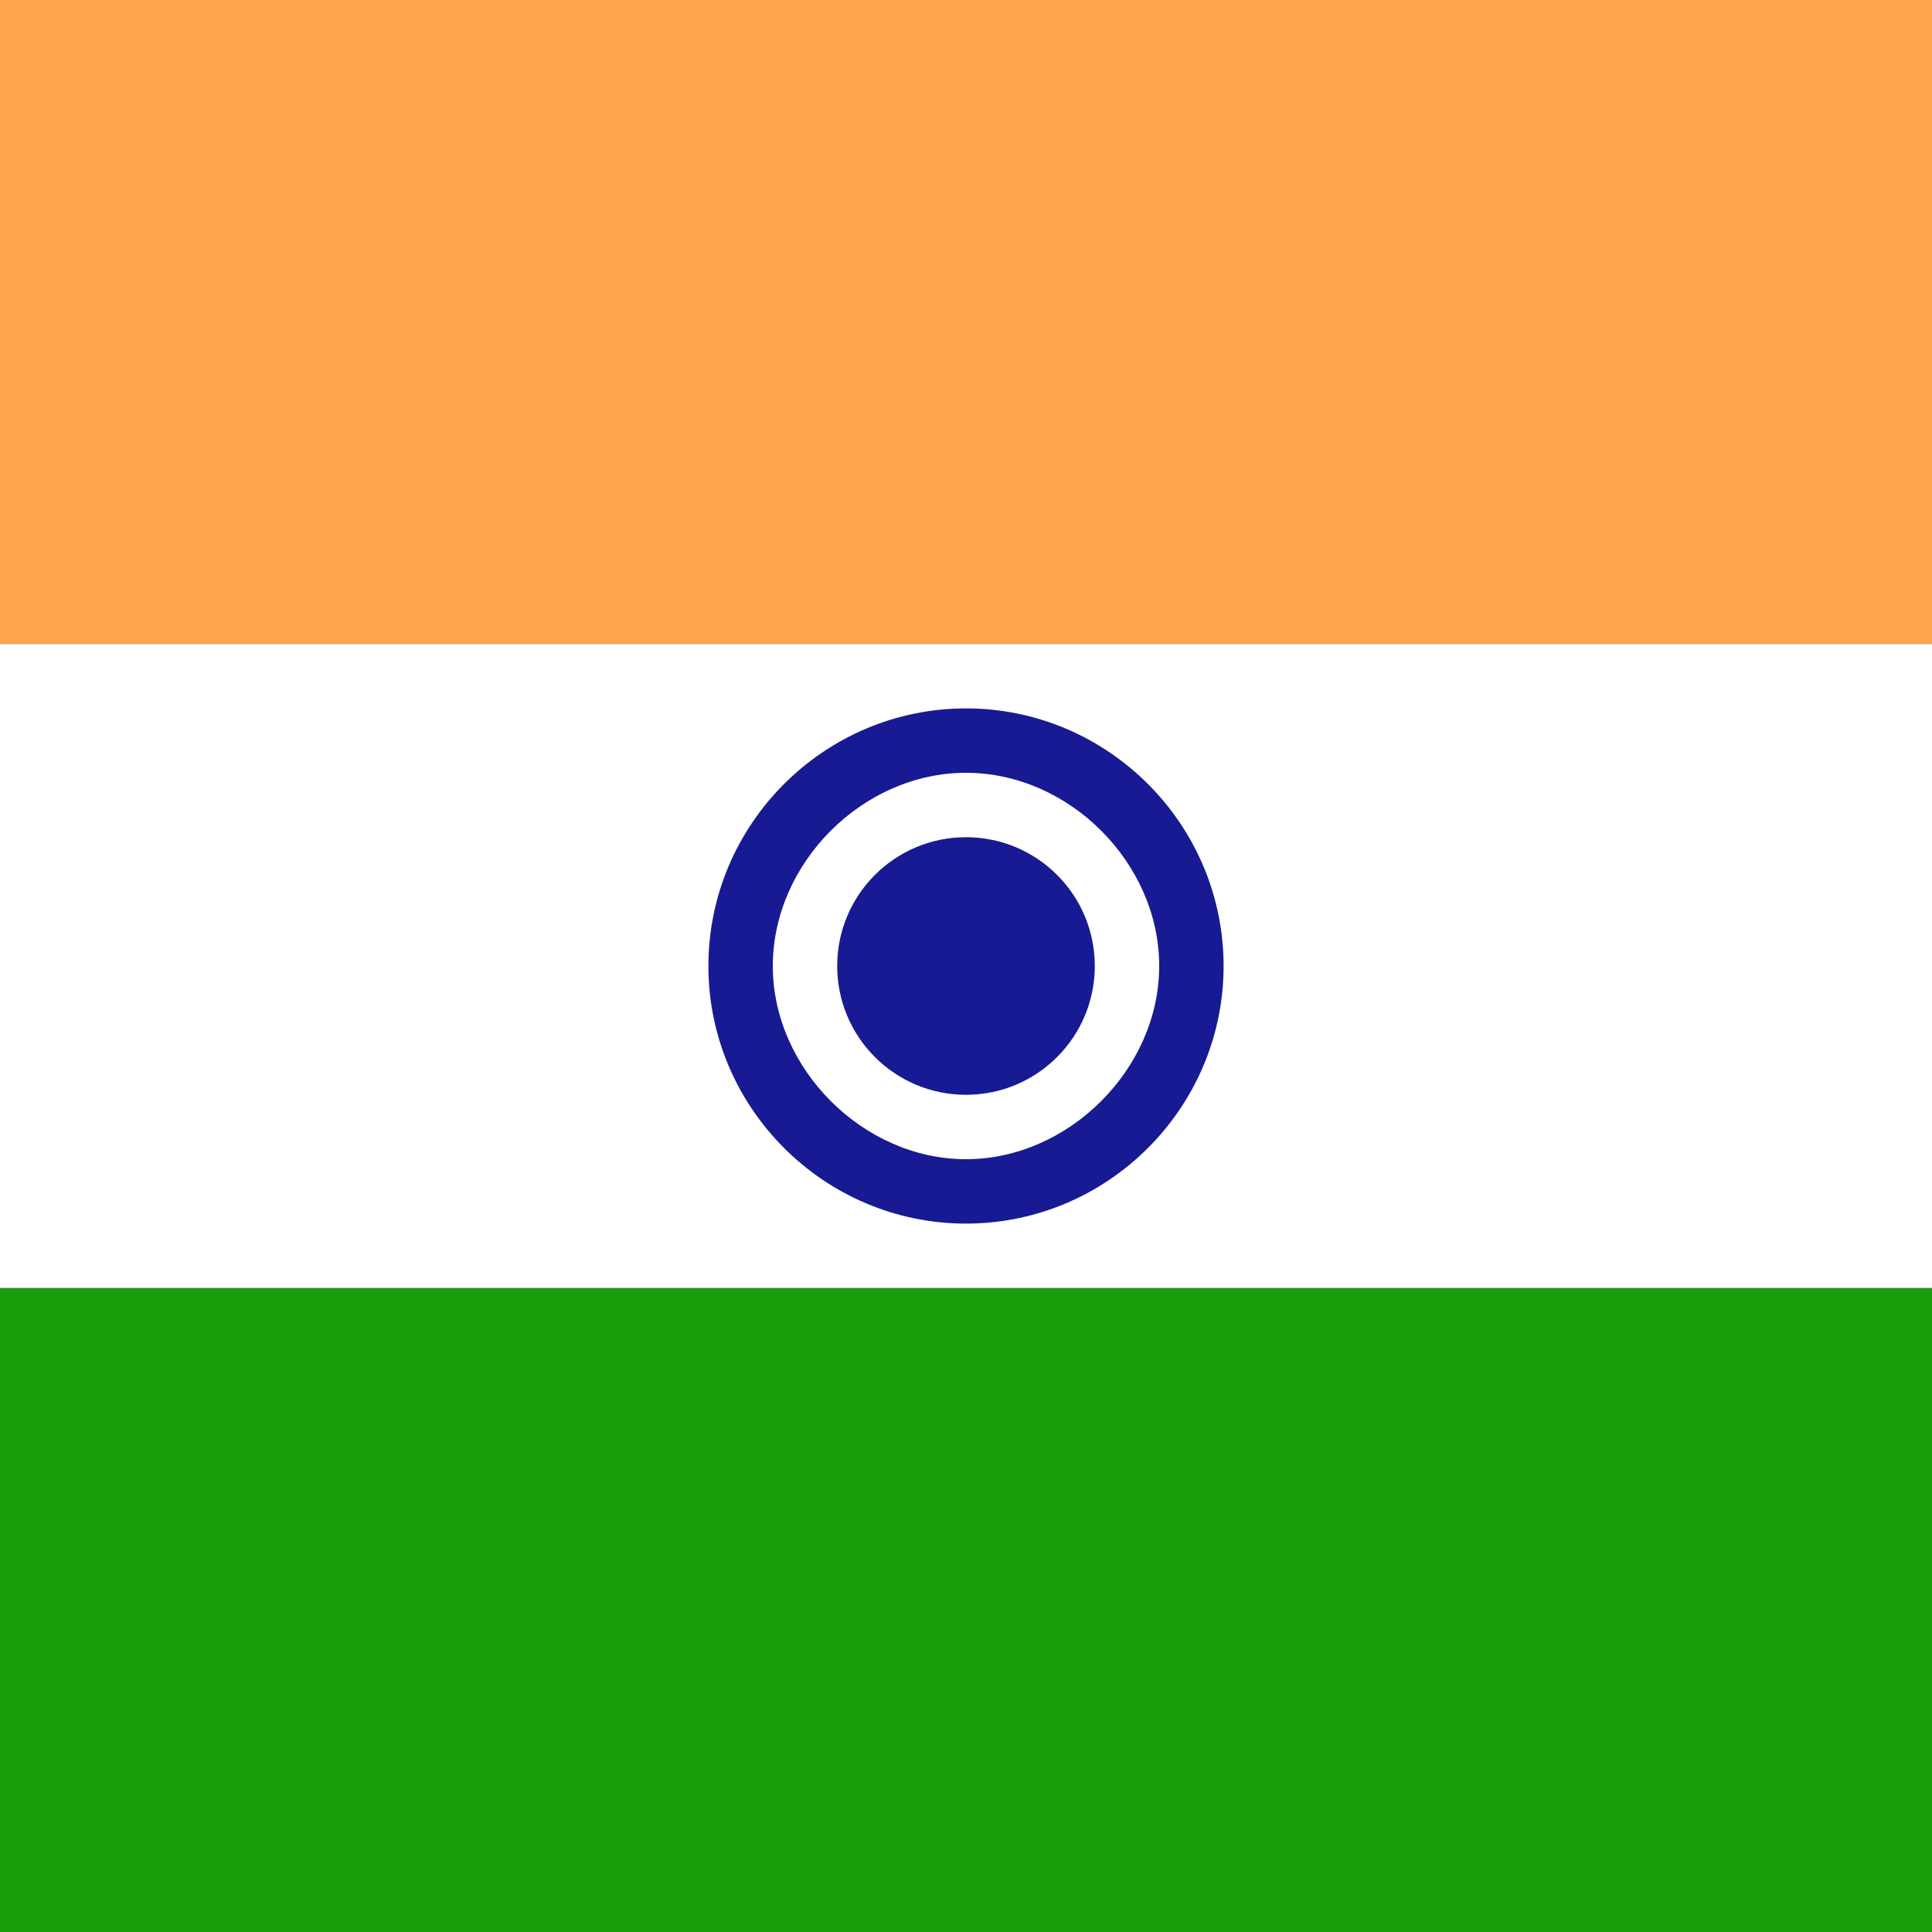
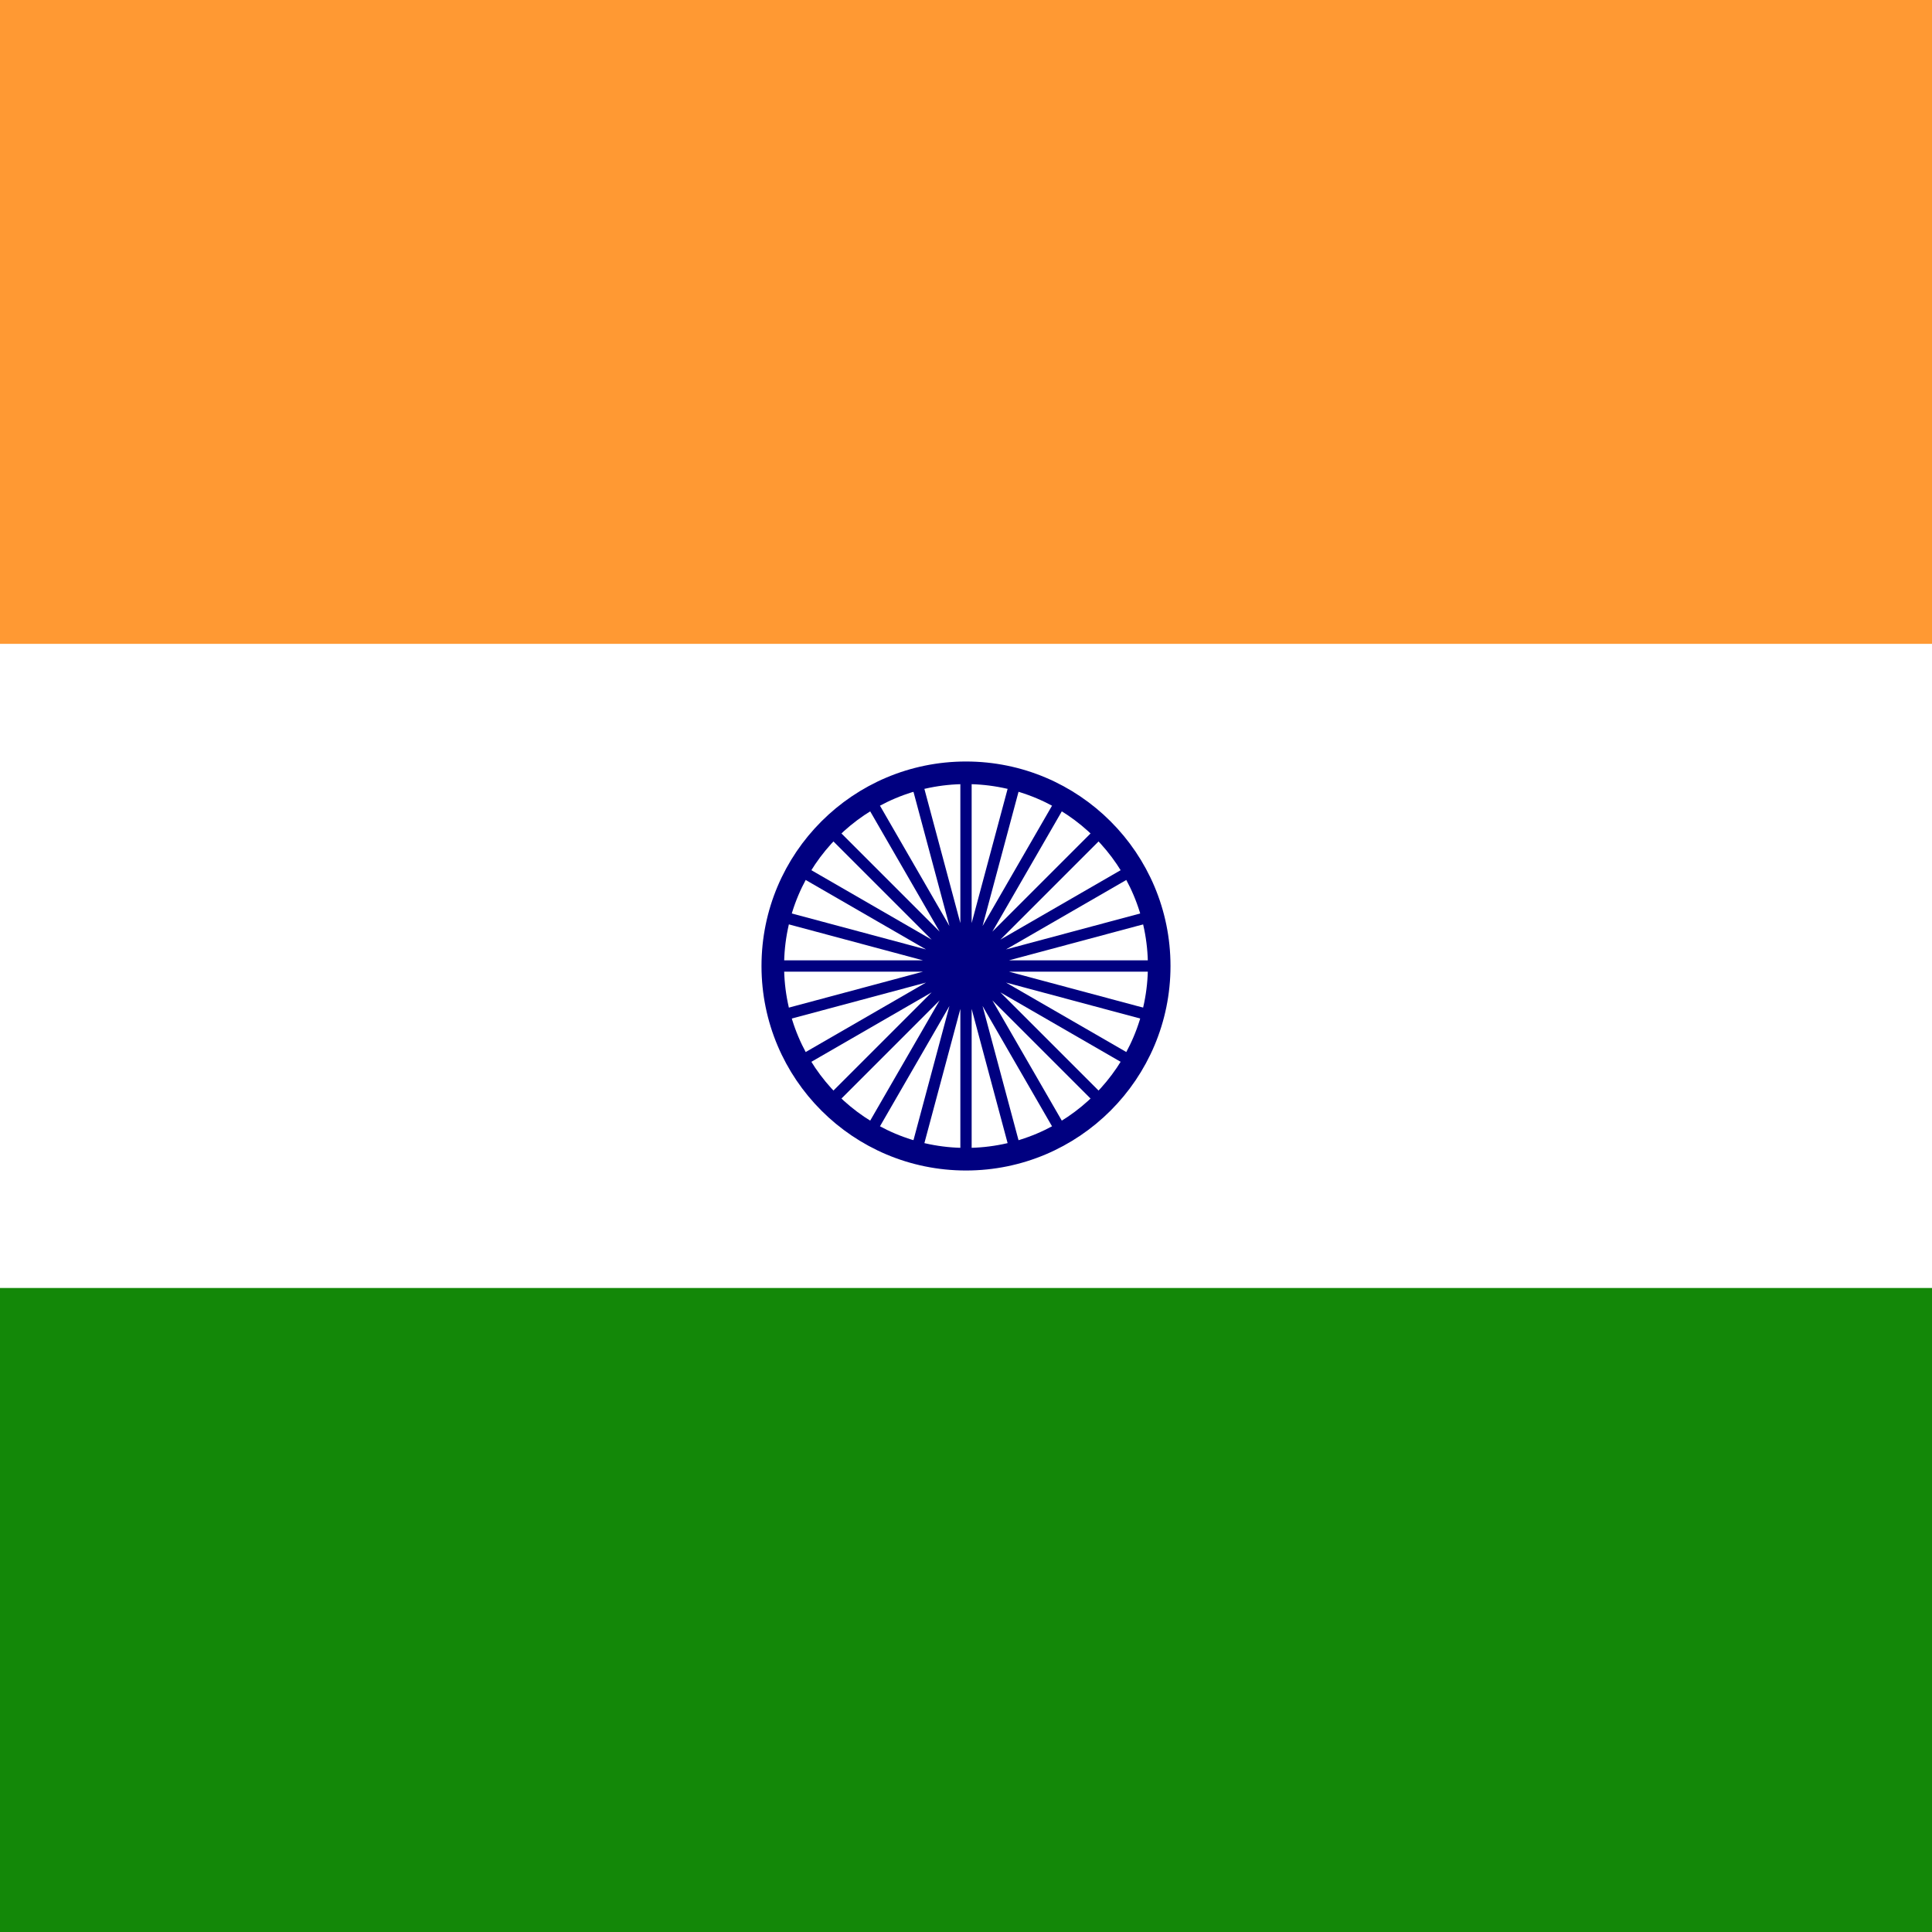
<svg xmlns="http://www.w3.org/2000/svg" viewBox="85.5 0 342 342">
-   <path fill="#181A93" d="M17.3 0h478.4v342H17.3V0z" />
-   <path fill="#FFA44A" d="M0 0h513v114H0V0z" />
-   <path fill="#1A9F0B" d="M0 228h513v114H0V228z" />
-   <path fill="#FFF" d="M0 114h513v114H0V114z" />
-   <circle fill="#FFF" cx="256.5" cy="171" r="34.2" />
-   <path fill="#181A93" d="M256.5 216.6c-25.1 0-45.6-20.5-45.6-45.6s20.5-45.6 45.6-45.6 45.6 20.5 45.6 45.6-20.5 45.6-45.6 45.6zm0-11.4c18.2 0 34.2-16 34.2-34.2s-15.9-34.2-34.2-34.2-34.2 16-34.2 34.2 16 34.2 34.2 34.2z" />
-   <circle fill="#181A93" cx="256.5" cy="171" r="22.8" />
+   <path fill="#F93" d="M0 0h513v114H0z" />
+   <path fill="#fff" d="M0 114h513v114H0z" />
+   <path fill="#138808" d="M0 228h513v114H0z" />
+   <circle cx="256.5" cy="171" r="34.2" stroke="navy" stroke-width="4" fill="none" />
+   <circle cx="256.5" cy="171" r="3.42" fill="navy" />
+   <g stroke="navy" stroke-width="2">
+     <path d="m265.3 138.159-17.6 65.682m17.6-65.682-17.6 65.682M273.5 141.555l-34 58.89M280.542 146.958l-48.084 48.084M285.945 154l-58.89 34M289.341 162.2l-65.682 17.6M290.5 171h-68M289.341 179.8l-65.682-17.6M285.945 188l-58.89-34M280.542 195.042l-48.084-48.084M273.5 200.445l-34-58.89M265.3 203.841l-17.6-65.682M256.5 205v-68M247.7 203.841l17.6-65.682M239.5 200.445l34-58.89M232.458 195.042l48.084-48.084M227.055 188l58.89-34M223.659 179.8l65.682-17.6M222.5 171h68M223.659 162.2l65.682 17.6M227.055 154l58.89 34M232.458 146.958l48.084 48.084M239.5 141.555l34 58.89M247.7 138.159l17.6 65.682" />
+   </g>
</svg>
